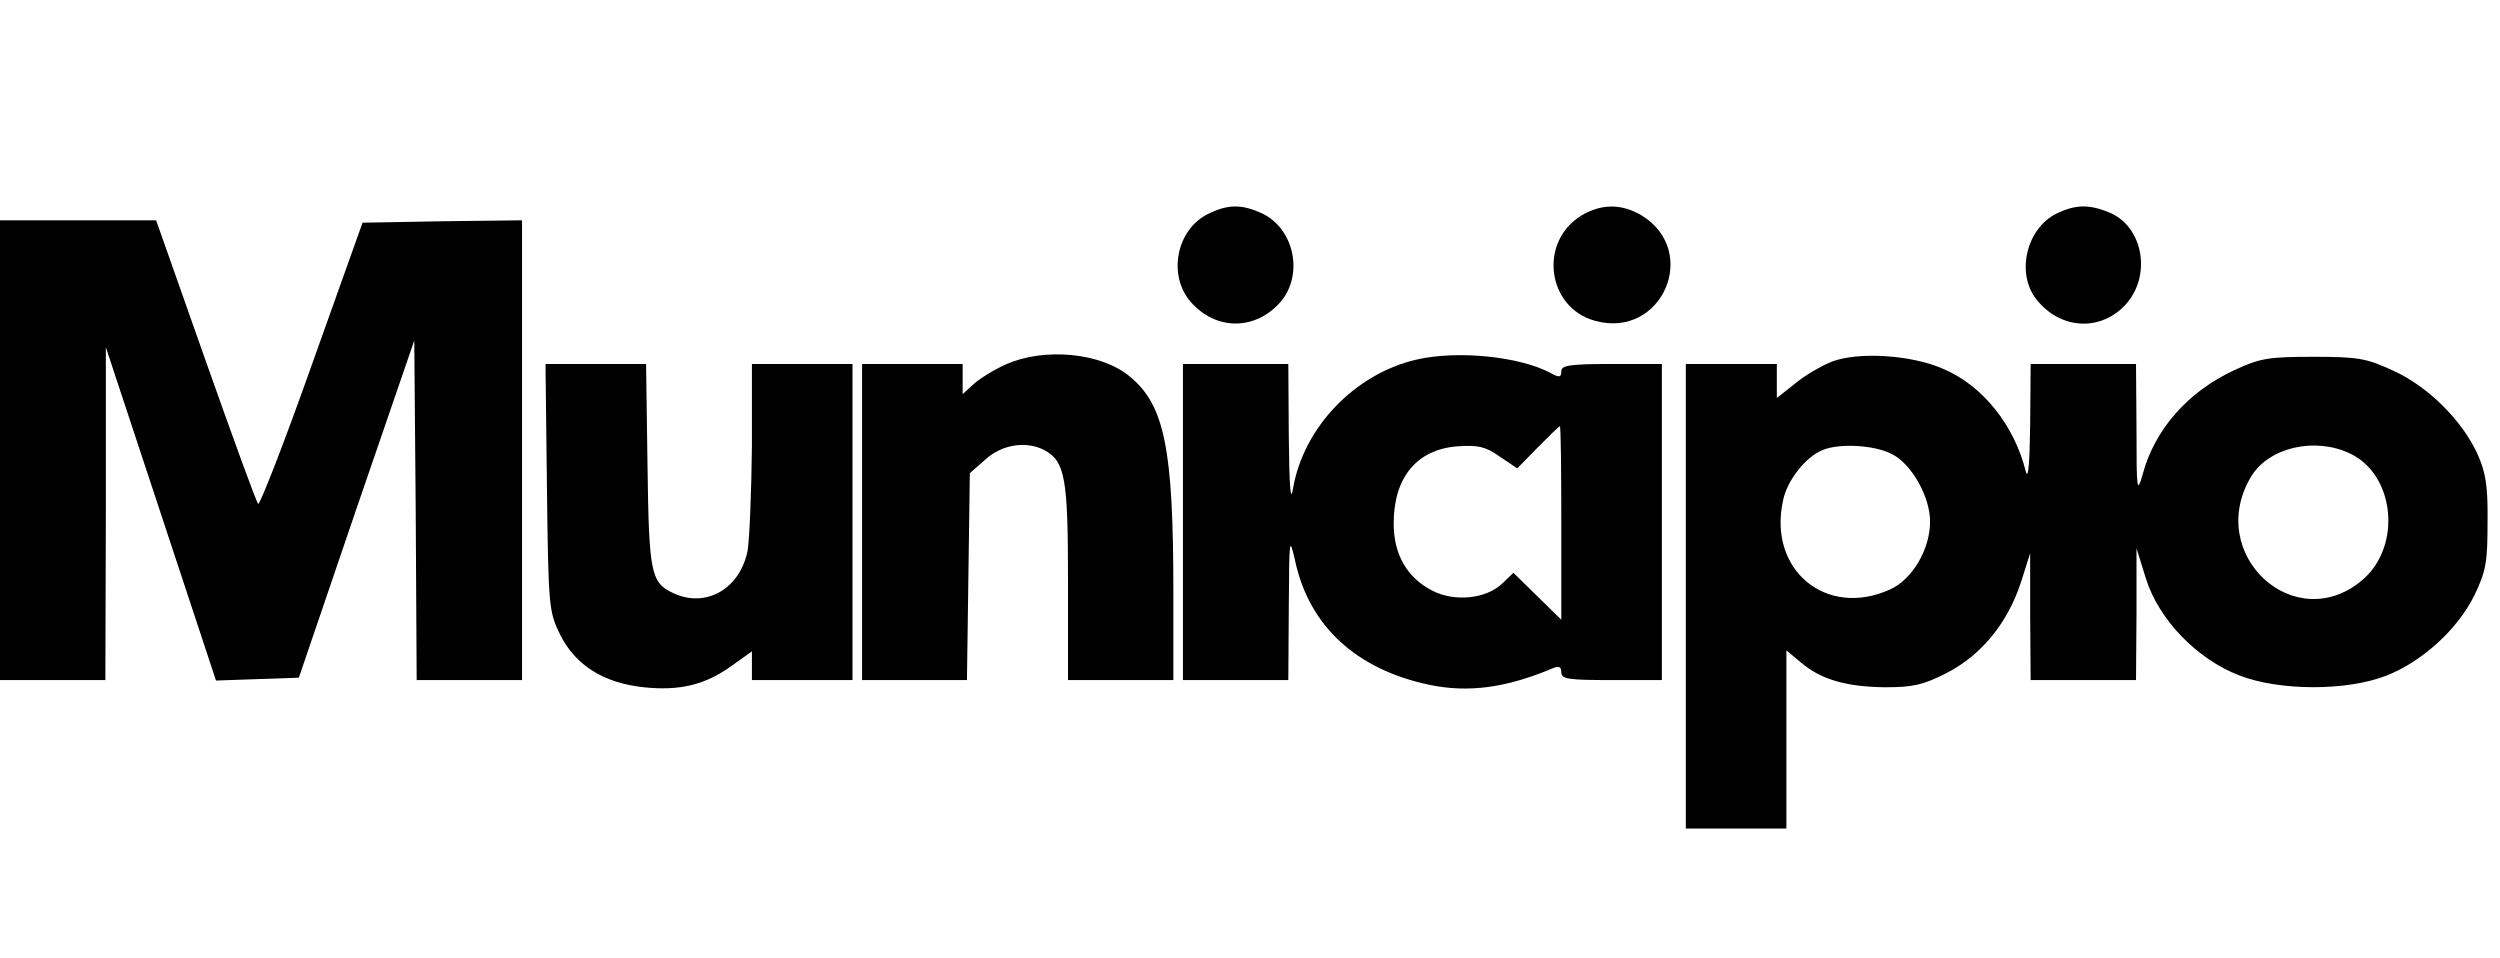
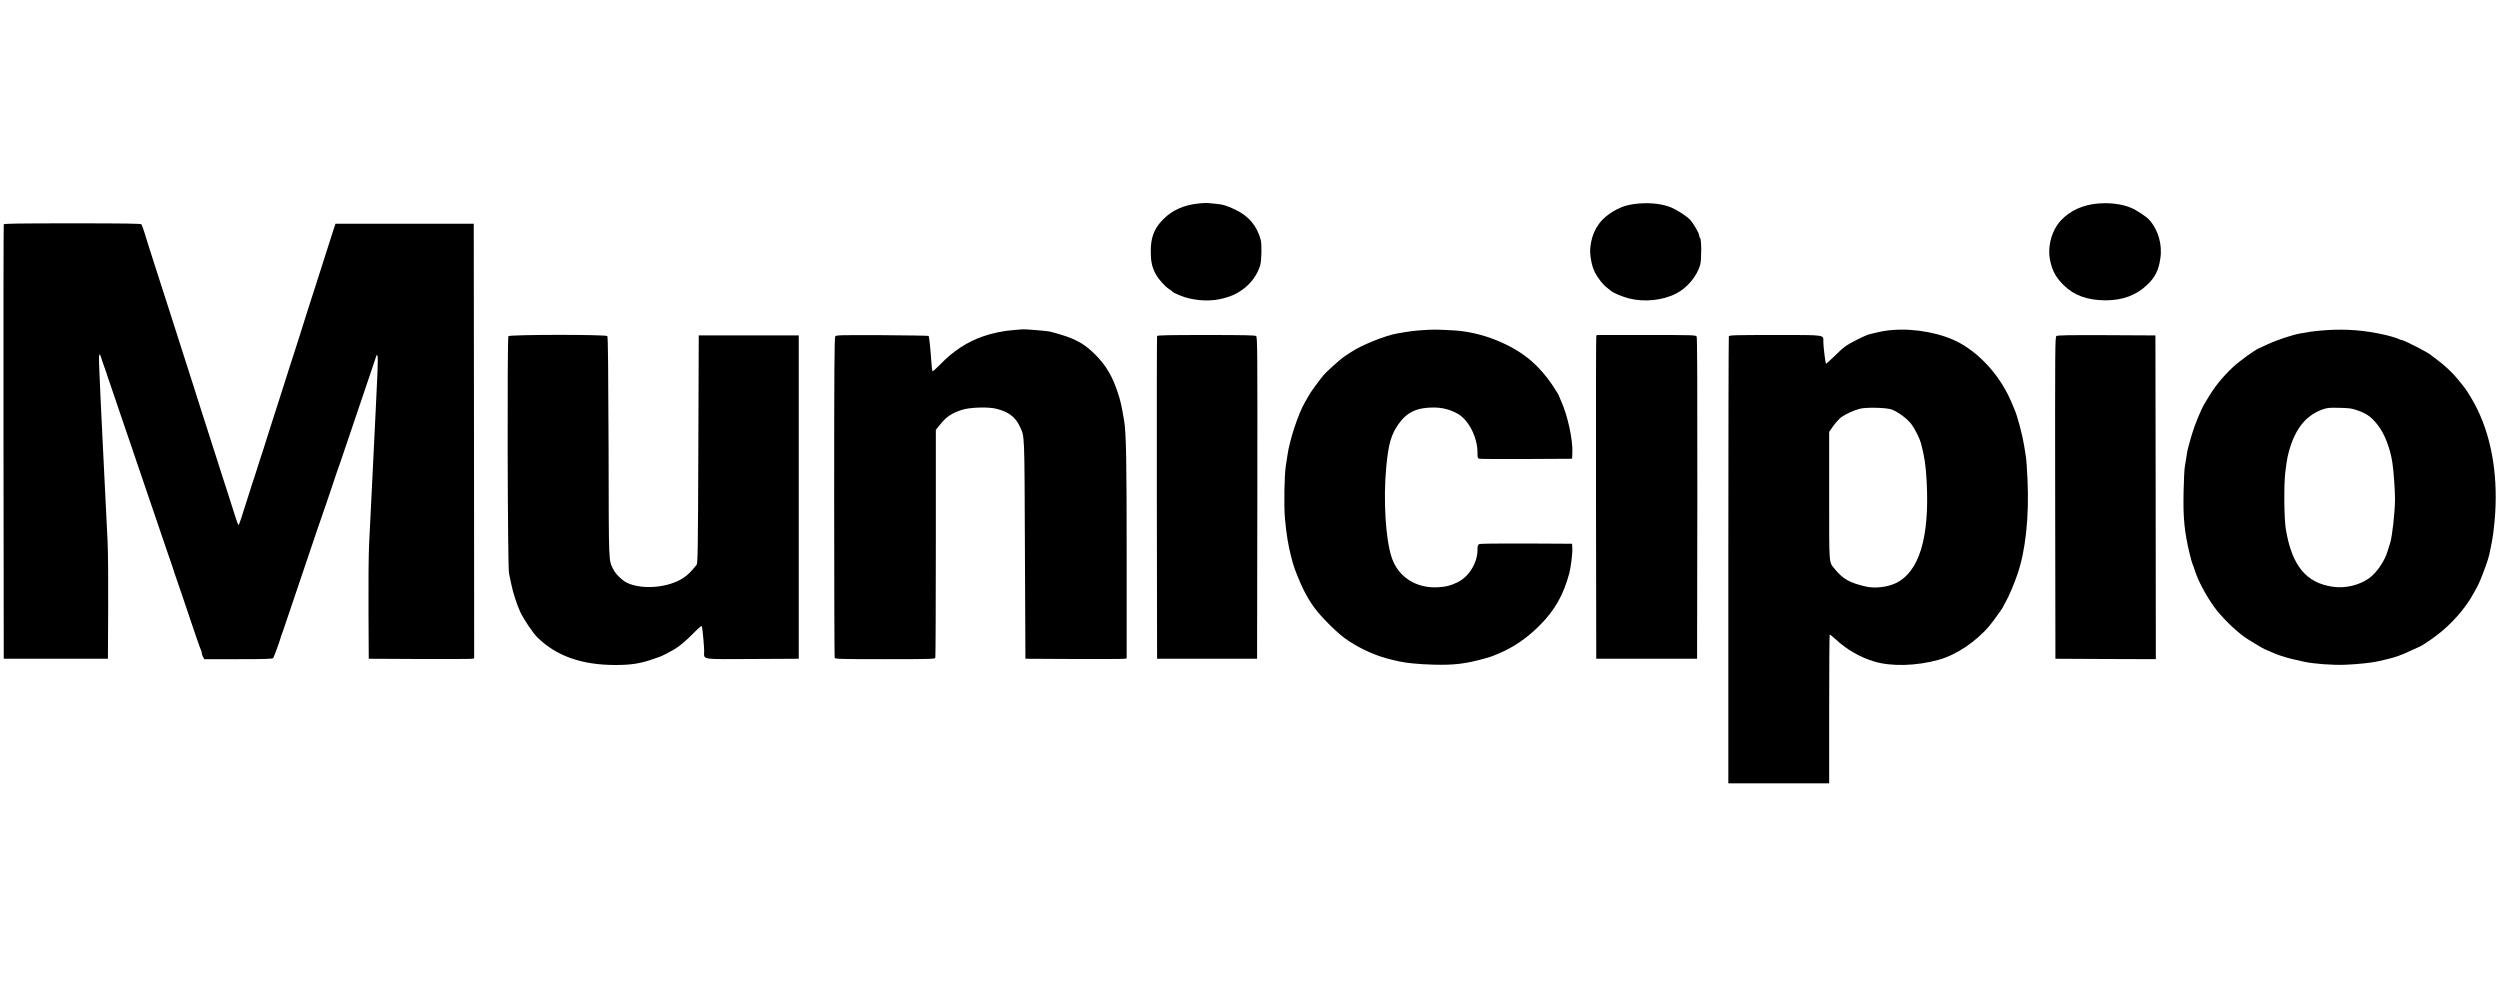
- <svg xmlns="http://www.w3.org/2000/svg" version="1.0" width="522pt" height="200pt" viewBox="0 0 522 200" preserveAspectRatio="xMidYMid meet">
-   <g transform="translate(0,200) scale(0.1,-0.1)" fill="#000000" stroke="none">
-     <path d="M2522 1553 c-65 -32 -84 -126 -37 -182 53 -62 137 -62 190 0 47 57 27 151 -39 183 -43 20 -72 20 -114 -1z" />
-     <path d="M3302 1550 c-90 -55 -72 -193 29 -220 139 -38 219 145 97 220 -42 25 -84 25 -126 0z" />
-     <path d="M4294 1554 c-63 -31 -85 -125 -42 -179 50 -64 136 -68 188 -9 53 61 34 161 -35 190 -43 18 -72 17 -111 -2z" />
-     <path d="M0 1060 l0 -480 110 0 110 0 1 348 0 347 115 -348 115 -348 86 3 87 3 120 352 121 352 3 -354 2 -355 110 0 110 0 0 480 0 480 -167 -2 -166 -3 -106 -297 c-58 -164 -109 -294 -112 -290 -4 4 -53 139 -110 300 l-103 292 -163 0 -163 0 0 -480z" />
-     <path d="M2100 1239 c-25 -11 -55 -30 -67 -41 l-23 -21 0 31 0 32 -105 0 -105 0 0 -330 0 -330 109 0 110 0 3 216 3 216 33 29 c34 31 85 39 123 19 43 -24 49 -57 49 -275 l0 -205 110 0 110 0 0 183 c0 299 -18 390 -90 450 -60 51 -180 62 -260 26z" />
-     <path d="M2957 1249 c-129 -30 -235 -142 -257 -268 -5 -33 -8 -1 -9 107 l-1 152 -110 0 -110 0 0 -330 0 -330 110 0 110 0 1 153 c1 143 1 149 13 97 29 -137 128 -228 281 -260 82 -17 161 -6 258 35 12 5 17 3 17 -9 0 -14 15 -16 105 -16 l105 0 0 330 0 330 -105 0 c-88 0 -105 -3 -105 -15 0 -13 -4 -14 -22 -4 -65 35 -196 48 -281 28z m303 -341 l0 -202 -50 49 -50 49 -24 -23 c-34 -32 -100 -38 -146 -14 -52 27 -80 75 -80 140 0 96 48 154 132 161 44 3 59 0 89 -21 l37 -25 43 44 c24 24 44 44 46 44 2 0 3 -91 3 -202z" />
-     <path d="M3825 1245 c-22 -9 -57 -29 -77 -46 l-38 -30 0 36 0 35 -95 0 -95 0 0 -485 0 -485 105 0 105 0 0 186 0 186 30 -25 c42 -36 95 -51 176 -52 59 0 80 5 129 30 72 37 127 104 155 190 l19 60 0 -132 1 -133 110 0 110 0 1 138 0 137 20 -64 c27 -85 106 -167 194 -201 84 -33 225 -33 307 -1 75 29 150 97 185 169 24 50 27 69 27 152 1 76 -4 104 -21 142 -32 70 -103 141 -176 174 -56 26 -73 29 -167 29 -94 0 -111 -3 -165 -28 -97 -45 -166 -124 -191 -217 -12 -42 -13 -35 -13 93 l-1 137 -110 0 -110 0 -1 -127 c-1 -79 -4 -116 -9 -98 -24 97 -90 180 -173 215 -66 29 -176 36 -232 15z m125 -193 c41 -20 80 -89 80 -141 0 -58 -37 -121 -84 -142 -133 -60 -255 41 -223 186 8 41 47 91 82 105 34 15 109 11 145 -8z m957 1 c93 -44 108 -191 28 -262 -142 -124 -333 52 -234 215 37 60 133 82 206 47z" />
-     <path d="M1142 983 c3 -249 4 -260 27 -307 32 -65 91 -102 175 -111 75 -8 129 5 184 45 l42 30 0 -30 0 -30 105 0 105 0 0 330 0 330 -105 0 -105 0 0 -172 c-1 -95 -5 -193 -9 -218 -16 -79 -86 -120 -154 -89 -48 22 -52 40 -55 267 l-3 212 -105 0 -105 0 3 -257z" />
+ <svg xmlns="http://www.w3.org/2000/svg" version="1.0" width="3000pt" height="1187pt" viewBox="0 0 3000 1187" preserveAspectRatio="xMidYMid meet">
+   <g transform="translate(0,1187) scale(0.1,-0.1)" fill="#000000" stroke="none">
+     <path d="M14390 9429 c-179 -17 -322 -80 -430 -189 -109 -109 -151 -217 -151 -384 0 -124 15 -193 60 -276 33 -61 113 -150 161 -180 22 -14 40 -27 40 -31 0 -7 100 -51 150 -66 150 -46 322 -51 460 -13 105 28 152 50 228 103 104 74 182 181 215 296 16 56 20 249 6 301 -43 165 -142 285 -299 361 -102 50 -157 67 -254 75 -33 3 -72 6 -86 8 -14 1 -59 -1 -100 -5z" />
+     <path d="M19670 9428 c-143 -11 -235 -43 -350 -119 -140 -94 -221 -236 -237 -415 -7 -85 17 -216 54 -289 33 -66 98 -151 143 -184 19 -14 41 -32 49 -39 27 -26 133 -71 219 -93 184 -47 406 -24 567 59 132 68 246 205 287 342 17 58 17 305 0 322 -7 7 -12 21 -12 33 0 26 -67 142 -110 189 -36 39 -147 112 -220 144 -100 43 -243 62 -390 50z" />
+     <path d="M25180 9428 c-181 -14 -337 -84 -446 -200 -113 -119 -167 -315 -133 -480 26 -127 67 -204 159 -296 124 -125 287 -185 505 -186 207 0 368 60 500 185 97 92 138 174 159 317 26 169 -26 347 -136 467 -33 37 -152 115 -215 141 -106 45 -249 64 -393 52z" />
+     <path d="M45 9178 c-3 -7 -4 -1183 -3 -2613 l3 -2600 625 0 625 0 3 590 c2 338 -1 688 -7 820 -12 247 -25 497 -41 825 -10 196 -17 341 -41 840 -22 478 -25 546 -18 565 8 23 5 29 44 -90 15 -44 31 -89 35 -100 5 -11 11 -29 13 -40 3 -11 40 -119 82 -240 42 -121 105 -308 141 -415 36 -107 69 -204 74 -215 4 -11 11 -29 13 -40 3 -11 44 -132 92 -270 47 -137 117 -342 155 -455 38 -113 108 -317 155 -455 48 -137 89 -259 92 -270 2 -11 9 -29 13 -40 5 -11 38 -108 74 -215 149 -445 234 -691 240 -697 3 -4 6 -15 6 -25 0 -11 7 -32 15 -48 l16 -30 408 0 c315 0 411 3 419 13 9 11 77 197 89 242 2 11 9 29 13 40 5 11 34 94 64 185 31 91 109 323 174 515 66 193 149 440 186 550 37 110 71 209 76 220 7 16 71 207 171 505 7 19 16 44 20 55 4 11 38 110 75 220 37 110 116 344 176 520 60 176 127 374 149 440 22 66 42 127 45 135 5 13 6 13 14 0 5 -8 4 -105 -1 -215 -5 -110 -14 -292 -19 -405 -12 -259 -26 -557 -40 -820 -18 -359 -29 -589 -41 -825 -6 -131 -9 -477 -7 -800 l3 -570 610 -3 c336 -1 620 0 633 3 l22 5 -2 2608 -3 2607 -830 0 -829 0 -17 -50 c-9 -27 -41 -124 -69 -215 -69 -215 -115 -362 -155 -485 -39 -118 -143 -445 -180 -565 -15 -47 -42 -130 -59 -185 -18 -55 -50 -154 -71 -220 -21 -66 -52 -165 -70 -220 -78 -240 -107 -331 -165 -515 -34 -107 -73 -231 -87 -275 -14 -44 -29 -89 -33 -100 -4 -11 -20 -60 -35 -110 -15 -49 -31 -99 -35 -110 -5 -11 -32 -94 -60 -185 -101 -321 -121 -380 -128 -380 -4 0 -20 42 -36 93 -16 50 -43 137 -61 192 -18 55 -61 188 -95 295 -67 212 -115 360 -165 515 -18 55 -56 174 -85 265 -28 91 -60 190 -70 220 -10 30 -42 129 -70 220 -29 91 -67 210 -85 265 -29 89 -72 222 -192 600 -20 61 -50 155 -68 210 -18 55 -56 174 -85 265 -29 91 -63 197 -75 235 -12 39 -33 104 -45 145 -13 41 -28 81 -33 88 -7 9 -185 12 -829 12 -646 0 -820 -3 -823 -12z" />
+     <path d="M12160 7909 c-122 -9 -260 -38 -377 -80 -178 -63 -348 -175 -491 -323 -52 -53 -97 -94 -101 -91 -5 2 -11 48 -14 102 -10 151 -27 316 -33 322 -3 3 -254 7 -557 9 -512 2 -553 1 -564 -15 -10 -13 -13 -411 -13 -1929 0 -1052 3 -1919 6 -1928 6 -14 68 -16 604 -16 536 0 598 2 604 16 3 9 6 628 6 1376 l0 1360 37 46 c85 108 144 150 273 193 91 31 317 39 416 14 147 -37 229 -99 281 -211 60 -131 56 -52 62 -1479 l6 -1310 585 -3 c322 -1 595 0 608 3 l22 5 0 1223 c0 1162 -6 1492 -31 1632 -31 183 -43 235 -75 332 -64 197 -142 328 -269 456 -145 146 -261 205 -546 278 -31 8 -314 31 -329 27 -3 0 -52 -4 -110 -9z" />
+     <path d="M17085 7909 c-111 -7 -161 -13 -320 -41 -141 -24 -429 -140 -554 -224 -24 -16 -61 -40 -82 -54 -42 -28 -213 -181 -244 -219 -60 -73 -163 -214 -180 -248 -11 -21 -32 -58 -47 -83 -76 -127 -184 -454 -208 -629 -5 -36 -14 -95 -20 -131 -18 -112 -24 -476 -11 -627 15 -181 42 -341 75 -465 9 -29 18 -64 21 -78 16 -62 93 -253 134 -330 85 -163 149 -249 295 -396 103 -103 168 -158 241 -206 164 -107 338 -182 510 -223 39 -9 79 -18 90 -21 77 -19 250 -36 420 -40 241 -7 387 11 615 75 41 12 84 25 95 30 11 5 40 17 65 27 178 73 345 187 495 338 181 182 283 359 355 621 19 68 41 244 38 300 l-3 60 -548 3 c-366 1 -554 -1 -567 -8 -16 -9 -20 -21 -20 -68 0 -158 -104 -325 -243 -391 -83 -40 -136 -53 -232 -58 -260 -15 -474 122 -553 352 -75 217 -104 696 -67 1090 27 282 58 390 150 520 98 138 219 195 415 195 107 0 202 -24 292 -75 131 -73 238 -282 238 -466 0 -63 2 -69 23 -74 12 -3 267 -4 567 -3 l545 3 3 65 c9 157 -56 455 -135 628 -18 41 -33 76 -33 79 0 2 -34 55 -74 116 -70 104 -161 209 -248 284 -234 204 -602 349 -928 368 -199 11 -248 12 -365 4z" />
+     <path d="M22710 7910 c-79 -6 -122 -14 -240 -42 -62 -14 -90 -26 -198 -81 -119 -60 -145 -79 -262 -194 -52 -50 -96 -90 -98 -88 -7 7 -32 208 -32 261 0 90 40 84 -582 84 -489 0 -546 -2 -552 -16 -3 -9 -6 -1219 -6 -2690 l0 -2674 605 0 605 0 0 888 c0 489 3 892 6 895 4 4 39 -23 78 -60 127 -118 287 -210 456 -261 204 -62 506 -54 773 20 214 59 454 221 614 413 49 60 163 219 163 228 0 3 15 32 34 65 34 60 97 208 134 317 99 283 143 694 122 1144 -5 119 -14 243 -20 276 -5 33 -14 89 -20 125 -23 140 -79 350 -115 435 -7 17 -21 50 -32 75 -125 306 -360 577 -627 725 -211 115 -529 177 -806 155z m-10 -954 c78 -29 192 -114 238 -178 45 -62 98 -169 114 -228 42 -157 58 -266 68 -460 36 -674 -91 -1087 -375 -1220 -99 -46 -249 -63 -352 -39 -198 45 -277 90 -375 210 -73 91 -68 23 -68 877 l0 769 50 72 c28 39 70 85 93 103 54 39 153 85 225 103 79 20 320 14 382 -9z" />
+     <path d="M27925 7909 c-71 -5 -159 -13 -195 -19 -36 -6 -94 -16 -130 -22 -90 -16 -283 -80 -387 -129 -47 -22 -96 -44 -107 -49 -47 -19 -229 -150 -310 -225 -48 -44 -120 -120 -160 -170 -67 -82 -97 -127 -182 -270 -44 -73 -122 -264 -155 -380 -46 -158 -48 -166 -60 -245 -6 -41 -16 -100 -21 -130 -6 -30 -12 -165 -15 -300 -7 -316 10 -486 74 -750 14 -58 29 -112 34 -120 4 -8 16 -40 25 -70 37 -120 131 -299 231 -439 83 -116 239 -272 365 -364 37 -27 236 -147 244 -147 2 0 37 -15 76 -33 40 -18 93 -39 118 -46 25 -7 56 -17 70 -22 22 -7 71 -19 205 -49 116 -26 343 -43 499 -37 139 5 324 25 391 41 11 3 52 12 90 21 127 30 171 45 304 107 57 26 105 48 106 48 10 0 120 72 191 125 184 136 358 331 457 515 17 30 40 73 52 95 12 22 37 83 57 135 58 152 72 198 88 275 4 22 15 76 24 120 9 44 23 152 31 240 46 503 -25 969 -205 1340 -47 98 -126 229 -168 280 -4 6 -35 44 -69 85 -65 80 -158 167 -257 240 -34 24 -63 47 -66 50 -22 25 -324 180 -351 180 -5 0 -17 4 -27 9 -30 15 -114 40 -187 56 -237 52 -441 68 -680 54z m380 -969 c100 -37 150 -73 224 -165 83 -102 154 -283 180 -460 15 -101 31 -324 31 -434 0 -156 -34 -456 -59 -531 -5 -14 -19 -56 -30 -95 -38 -124 -134 -262 -225 -326 -118 -83 -286 -122 -433 -100 -321 46 -491 255 -563 691 -21 127 -25 534 -6 688 9 73 21 154 27 180 71 311 204 491 417 568 61 21 80 23 207 20 129 -3 147 -6 230 -36z" />
+     <path d="M6101 7836 c-16 -20 -10 -2779 7 -2846 6 -25 18 -82 27 -128 20 -102 66 -244 109 -337 40 -86 150 -249 202 -301 227 -225 532 -334 940 -334 186 0 303 18 454 72 30 11 64 22 75 26 19 5 113 53 165 83 70 40 145 103 237 196 90 91 103 100 107 81 9 -50 26 -237 26 -294 0 -103 -54 -95 580 -92 l555 3 0 1940 0 1940 -600 0 -600 0 -5 -1366 c-4 -1190 -7 -1368 -20 -1385 -66 -84 -103 -121 -160 -159 -178 -118 -493 -146 -677 -58 -55 26 -139 108 -163 160 -58 123 -54 23 -57 1462 -3 933 -7 1329 -15 1338 -16 20 -1171 19 -1187 -1z" />
+     <path d="M13885 7838 c-3 -7 -4 -881 -3 -1943 l3 -1930 600 0 600 0 3 1930 c2 1806 1 1931 -15 1943 -13 9 -149 12 -600 12 -458 0 -585 -3 -588 -12z" />
+     <path d="M19155 7828 c-3 -13 -4 -887 -3 -1943 l3 -1920 605 0 605 0 3 1923 c1 1314 -1 1929 -8 1943 -10 18 -27 19 -605 19 l-595 0 -5 -22z" />
+     <path d="M24677 7838 c-16 -12 -17 -133 -15 -1943 l3 -1930 603 -3 602 -2 -2 1942 -3 1943 -585 3 c-458 2 -590 -1 -603 -10z" />
  </g>
</svg>
